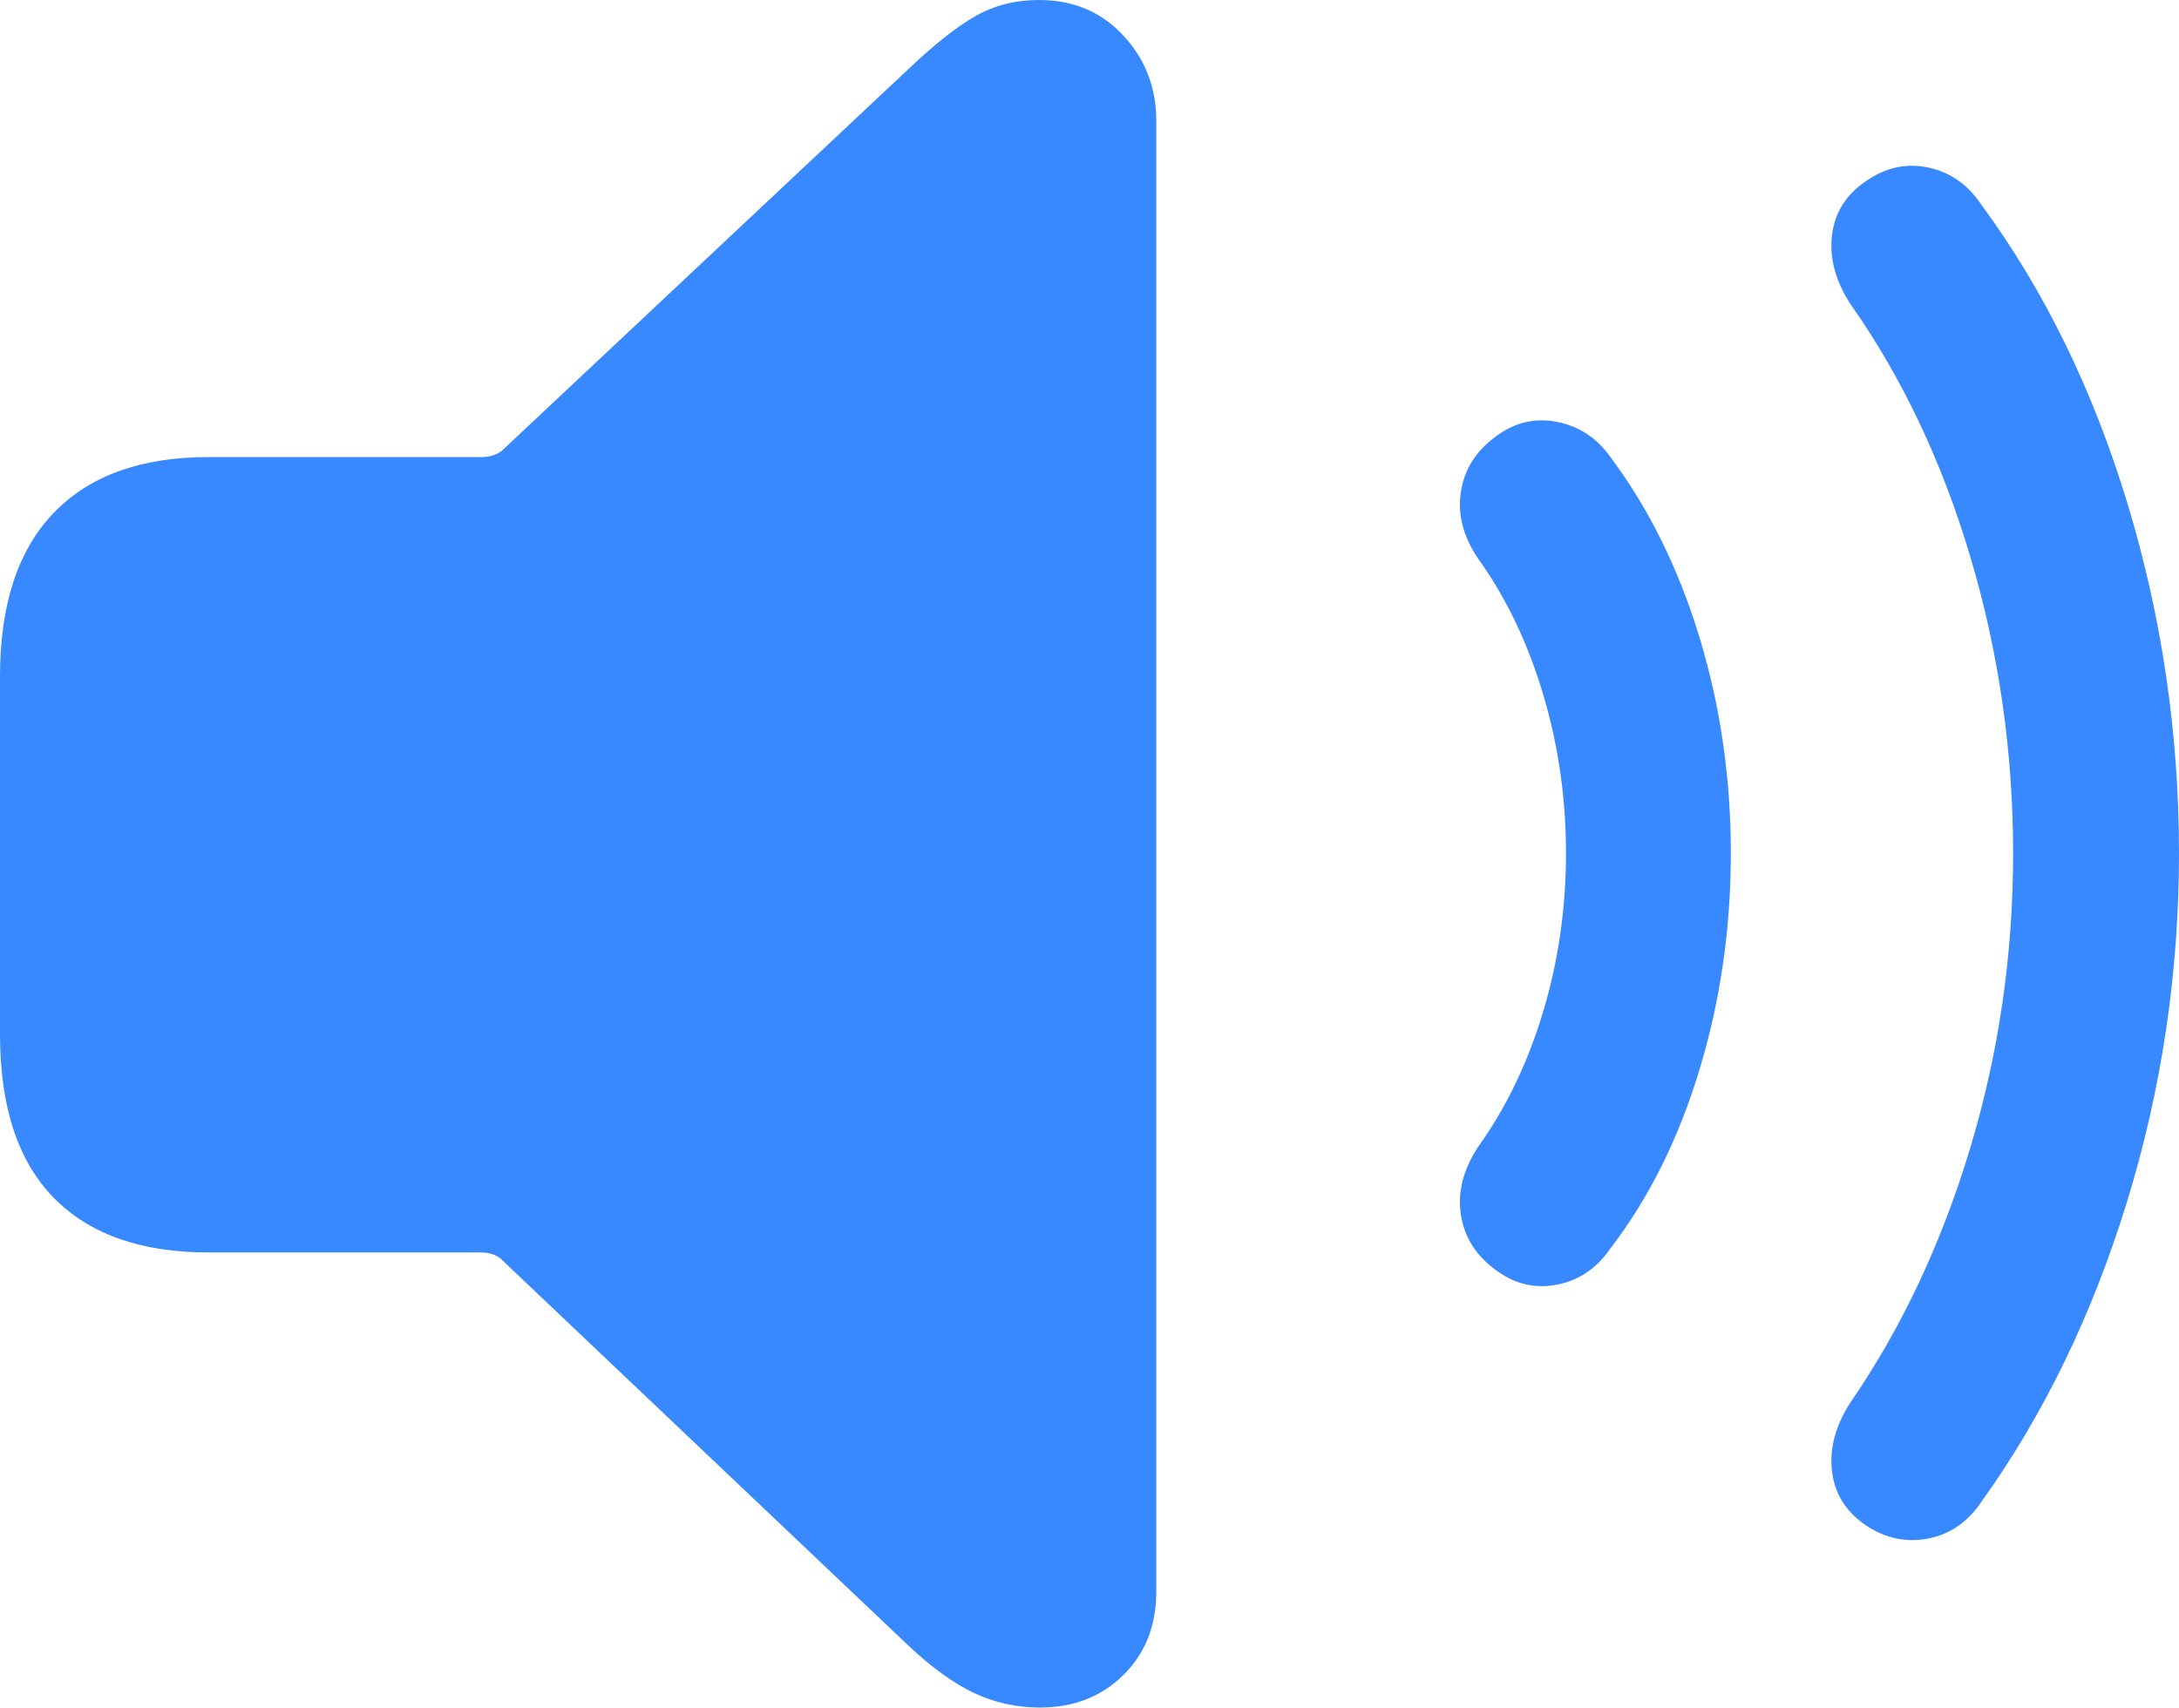
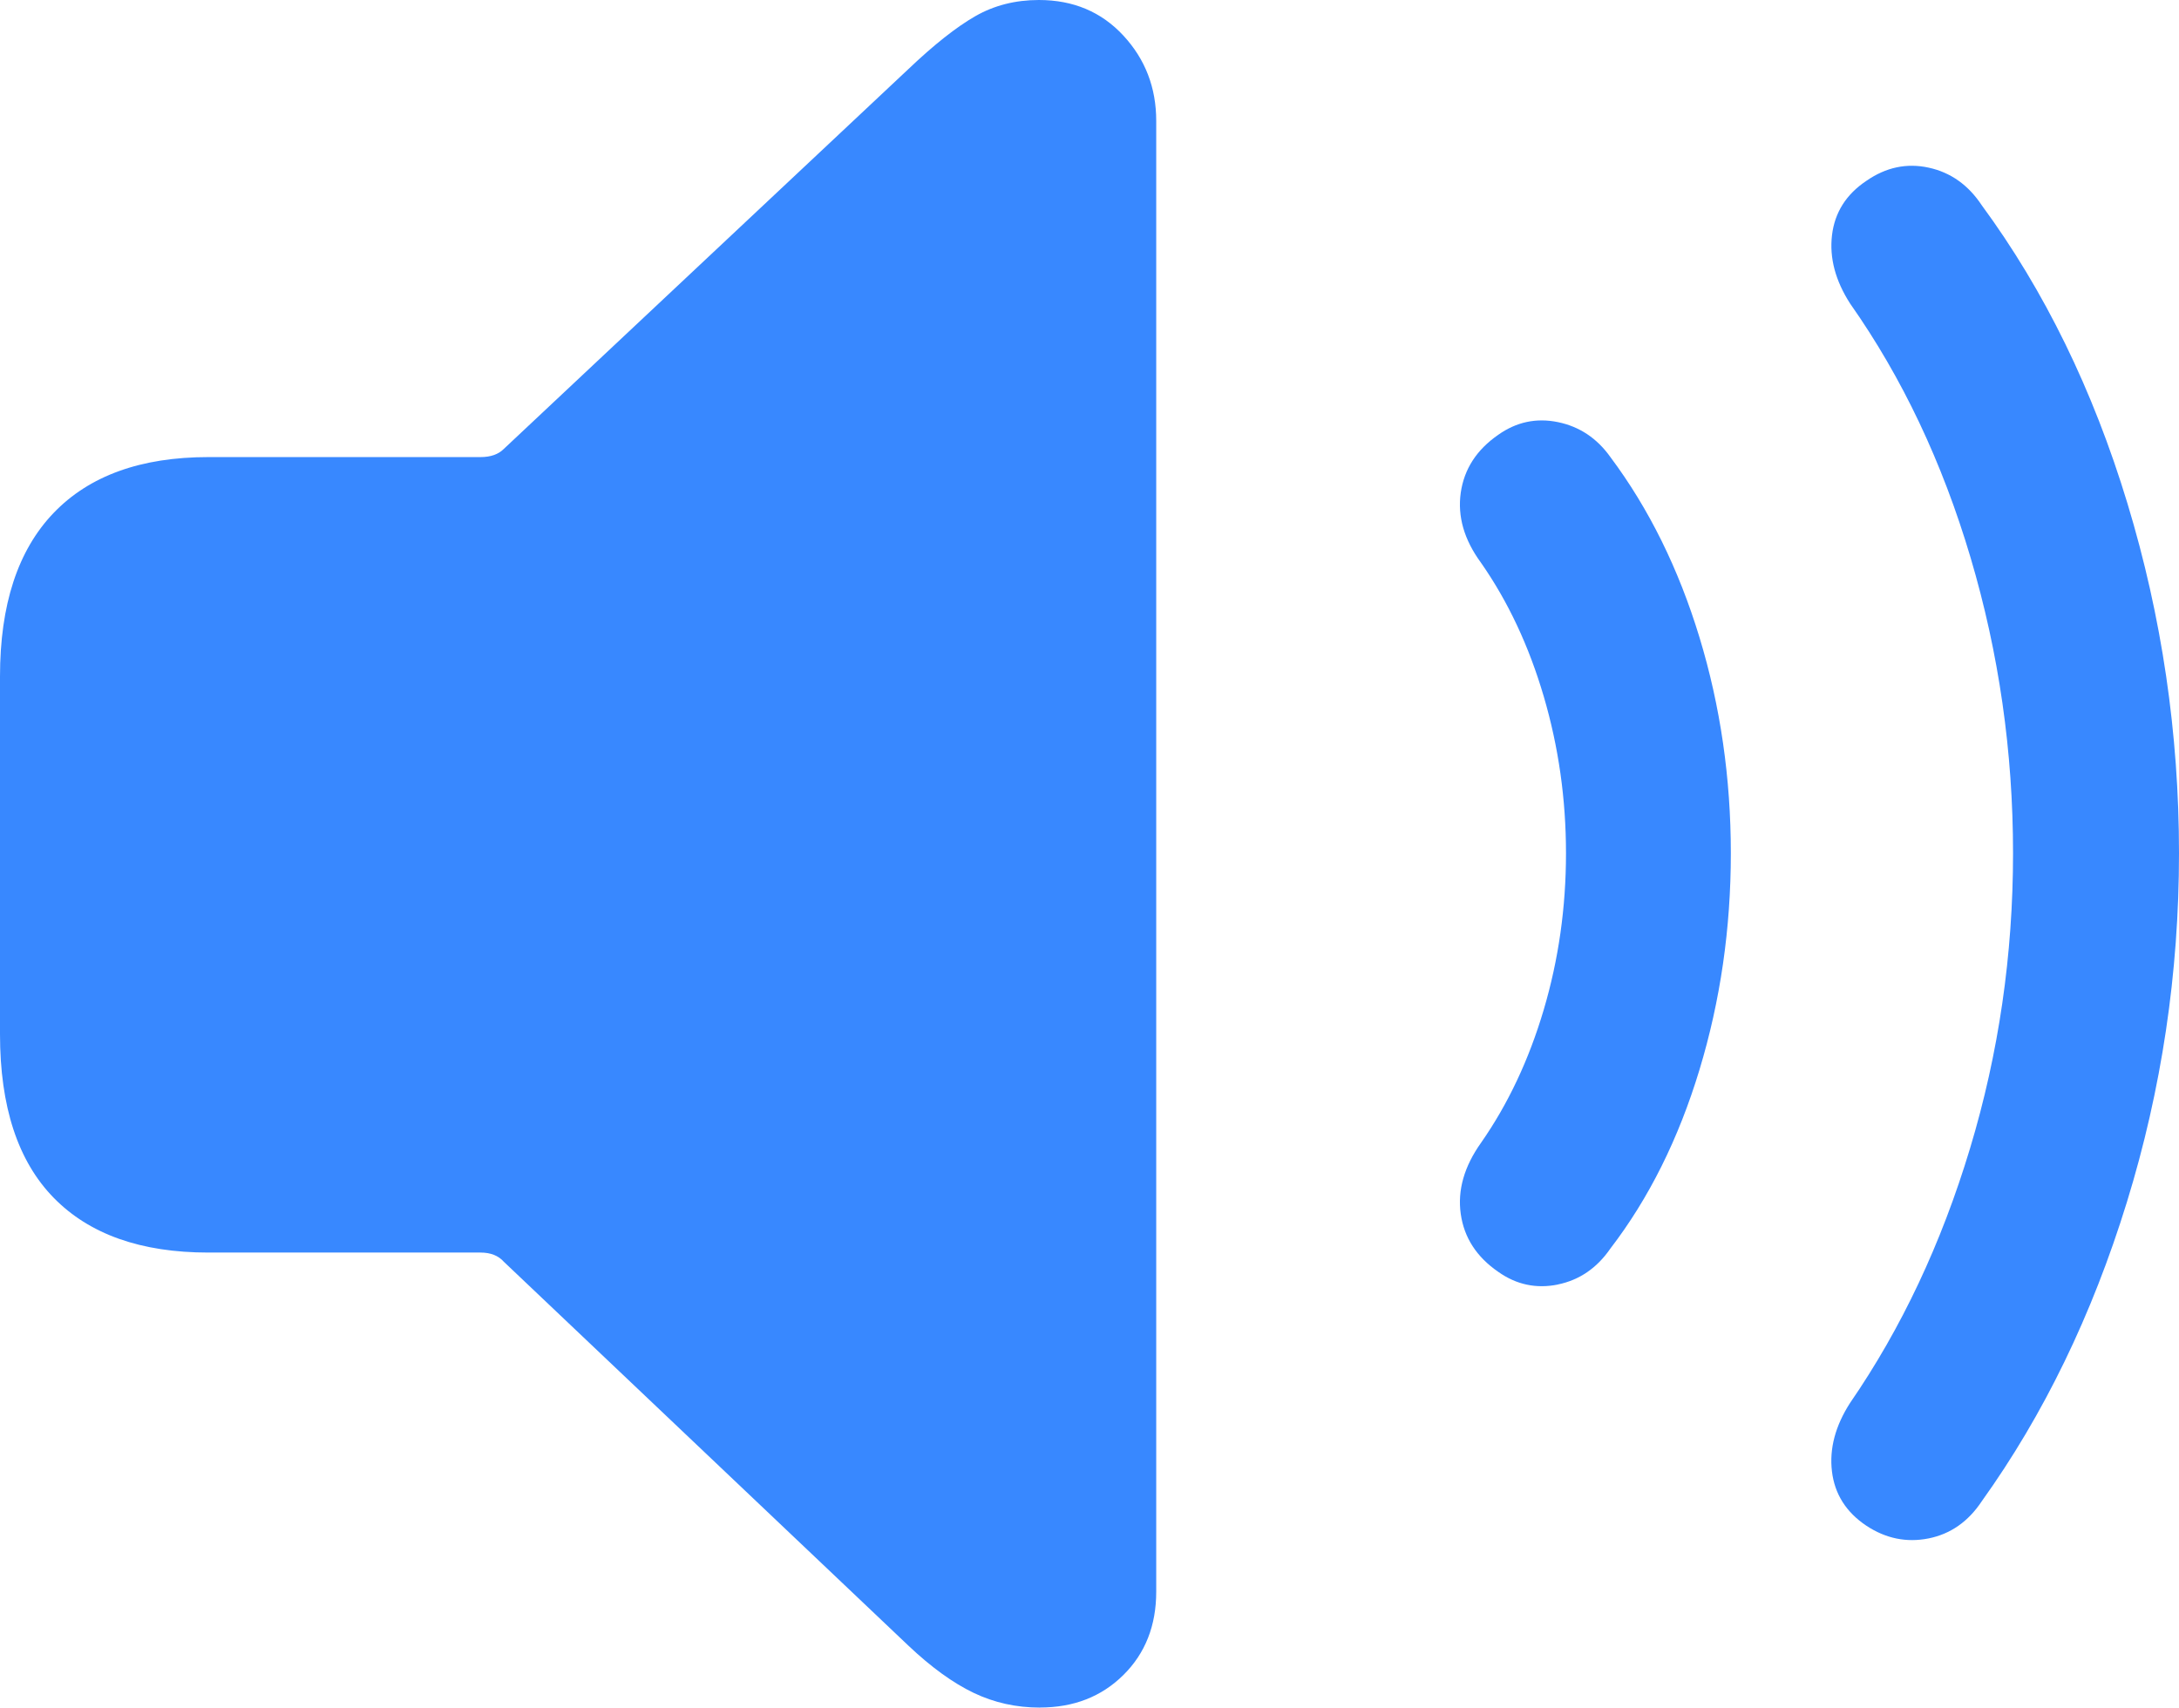
- <svg xmlns="http://www.w3.org/2000/svg" viewBox="0 0 37 29" class="design-iconfont">
-   <path d="M17.658,29 C18.231,29 18.703,28.816 19.075,28.448 C19.448,28.08 19.634,27.608 19.634,27.033 L19.634,2.053 C19.634,1.489 19.448,1.006 19.075,0.604 C18.703,0.201 18.225,0 17.641,0 C17.24,0 16.88,0.092 16.559,0.276 C16.238,0.46 15.86,0.759 15.425,1.173 L8.554,7.625 C8.463,7.717 8.331,7.763 8.159,7.763 L3.539,7.763 C2.393,7.763 1.517,8.08 0.91,8.712 C0.303,9.345 0,10.27 0,11.49 L0,17.562 C0,18.793 0.303,19.719 0.91,20.34 C1.517,20.961 2.393,21.271 3.539,21.271 L8.159,21.271 C8.331,21.271 8.463,21.323 8.554,21.427 L15.425,27.948 C15.815,28.316 16.184,28.583 16.533,28.75 C16.882,28.917 17.258,29 17.658,29 Z M32.749,26.128 C33.121,26.053 33.421,25.843 33.65,25.498 C34.704,24.026 35.526,22.332 36.115,20.417 C36.705,18.502 37,16.527 37,14.491 C37,12.456 36.708,10.475 36.124,8.548 C35.54,6.622 34.715,4.934 33.65,3.485 C33.421,3.14 33.121,2.927 32.749,2.847 C32.376,2.766 32.024,2.841 31.692,3.071 C31.349,3.301 31.154,3.608 31.108,3.994 C31.062,4.379 31.165,4.767 31.417,5.158 C32.299,6.412 32.981,7.849 33.461,9.471 C33.942,11.093 34.183,12.766 34.183,14.491 C34.183,16.217 33.94,17.887 33.453,19.503 C32.966,21.119 32.288,22.559 31.417,23.825 C31.165,24.216 31.062,24.604 31.108,24.989 C31.154,25.374 31.349,25.682 31.692,25.912 C32.024,26.13 32.376,26.202 32.749,26.128 Z M26.453,21.815 C26.82,21.74 27.117,21.536 27.346,21.202 C27.999,20.351 28.503,19.339 28.858,18.166 C29.213,16.993 29.39,15.768 29.39,14.491 C29.39,13.215 29.213,11.993 28.858,10.825 C28.503,9.658 27.999,8.637 27.346,7.763 C27.117,7.441 26.82,7.243 26.453,7.168 C26.087,7.093 25.749,7.165 25.44,7.384 C25.073,7.637 24.861,7.965 24.804,8.367 C24.747,8.77 24.861,9.166 25.148,9.557 C25.606,10.213 25.961,10.969 26.213,11.826 C26.465,12.683 26.591,13.571 26.591,14.491 C26.591,15.411 26.465,16.297 26.213,17.148 C25.961,17.999 25.606,18.753 25.148,19.408 C24.861,19.811 24.747,20.213 24.804,20.616 C24.861,21.018 25.073,21.346 25.44,21.599 C25.749,21.818 26.087,21.889 26.453,21.815 Z" fill="#3888FF" fill-rule="nonzero" />
+ <svg xmlns="http://www.w3.org/2000/svg" viewBox="0 0 37 29">
+   <path d="m17.658 29c.573 0 1.045-.184 1.417-.552s.558-.84.558-1.415v-24.98c0-.564-.186-1.047-.558-1.449s-.85-.604-1.434-.604c-.401 0-.762.092-1.082.276-.321.184-.699.483-1.134.897l-6.871 6.452c-.092.092-.223.138-.395.138h-4.621c-1.145 0-2.021.316-2.628.949-.607.633-.91 1.558-.91 2.778v6.073c0 1.231.303 2.156.91 2.778s1.483.932 2.628.932h4.621c.172 0 .303.052.395.155l6.871 6.521c.389.368.759.635 1.108.802.349.167.724.25 1.125.25zm15.09-2.872c.372-.075.673-.285.902-.63 1.054-1.472 1.875-3.166 2.465-5.081s.885-3.89.885-5.926c0-2.036-.292-4.017-.876-5.943-.584-1.926-1.409-3.614-2.474-5.063-.229-.345-.53-.558-.902-.638-.372-.081-.724-.006-1.056.224-.344.23-.538.538-.584.923-.046.385.057.773.309 1.164.882 1.254 1.563 2.691 2.044 4.313.481 1.622.721 3.295.721 5.02s-.243 3.396-.73 5.012c-.487 1.616-1.165 3.056-2.036 4.322-.252.391-.355.779-.309 1.164.046.385.24.693.584.923.332.219.684.29 1.056.216zm-6.295-4.313c.366-.075.664-.279.893-.612.653-.851 1.157-1.863 1.512-3.036.355-1.173.532-2.398.532-3.675 0-1.277-.177-2.499-.532-3.666-.355-1.167-.859-2.188-1.512-3.062-.229-.322-.527-.52-.893-.595s-.704-.003-1.013.216c-.366.253-.578.581-.636.983-.057.403.057.799.344 1.19.458.656.813 1.412 1.065 2.269.252.857.378 1.745.378 2.665 0 .92-.126 1.806-.378 2.657s-.607 1.604-1.065 2.26c-.286.403-.401.805-.344 1.208.057.403.269.73.636.983.309.219.647.29 1.013.216z" fill="#3888ff" />
</svg>
